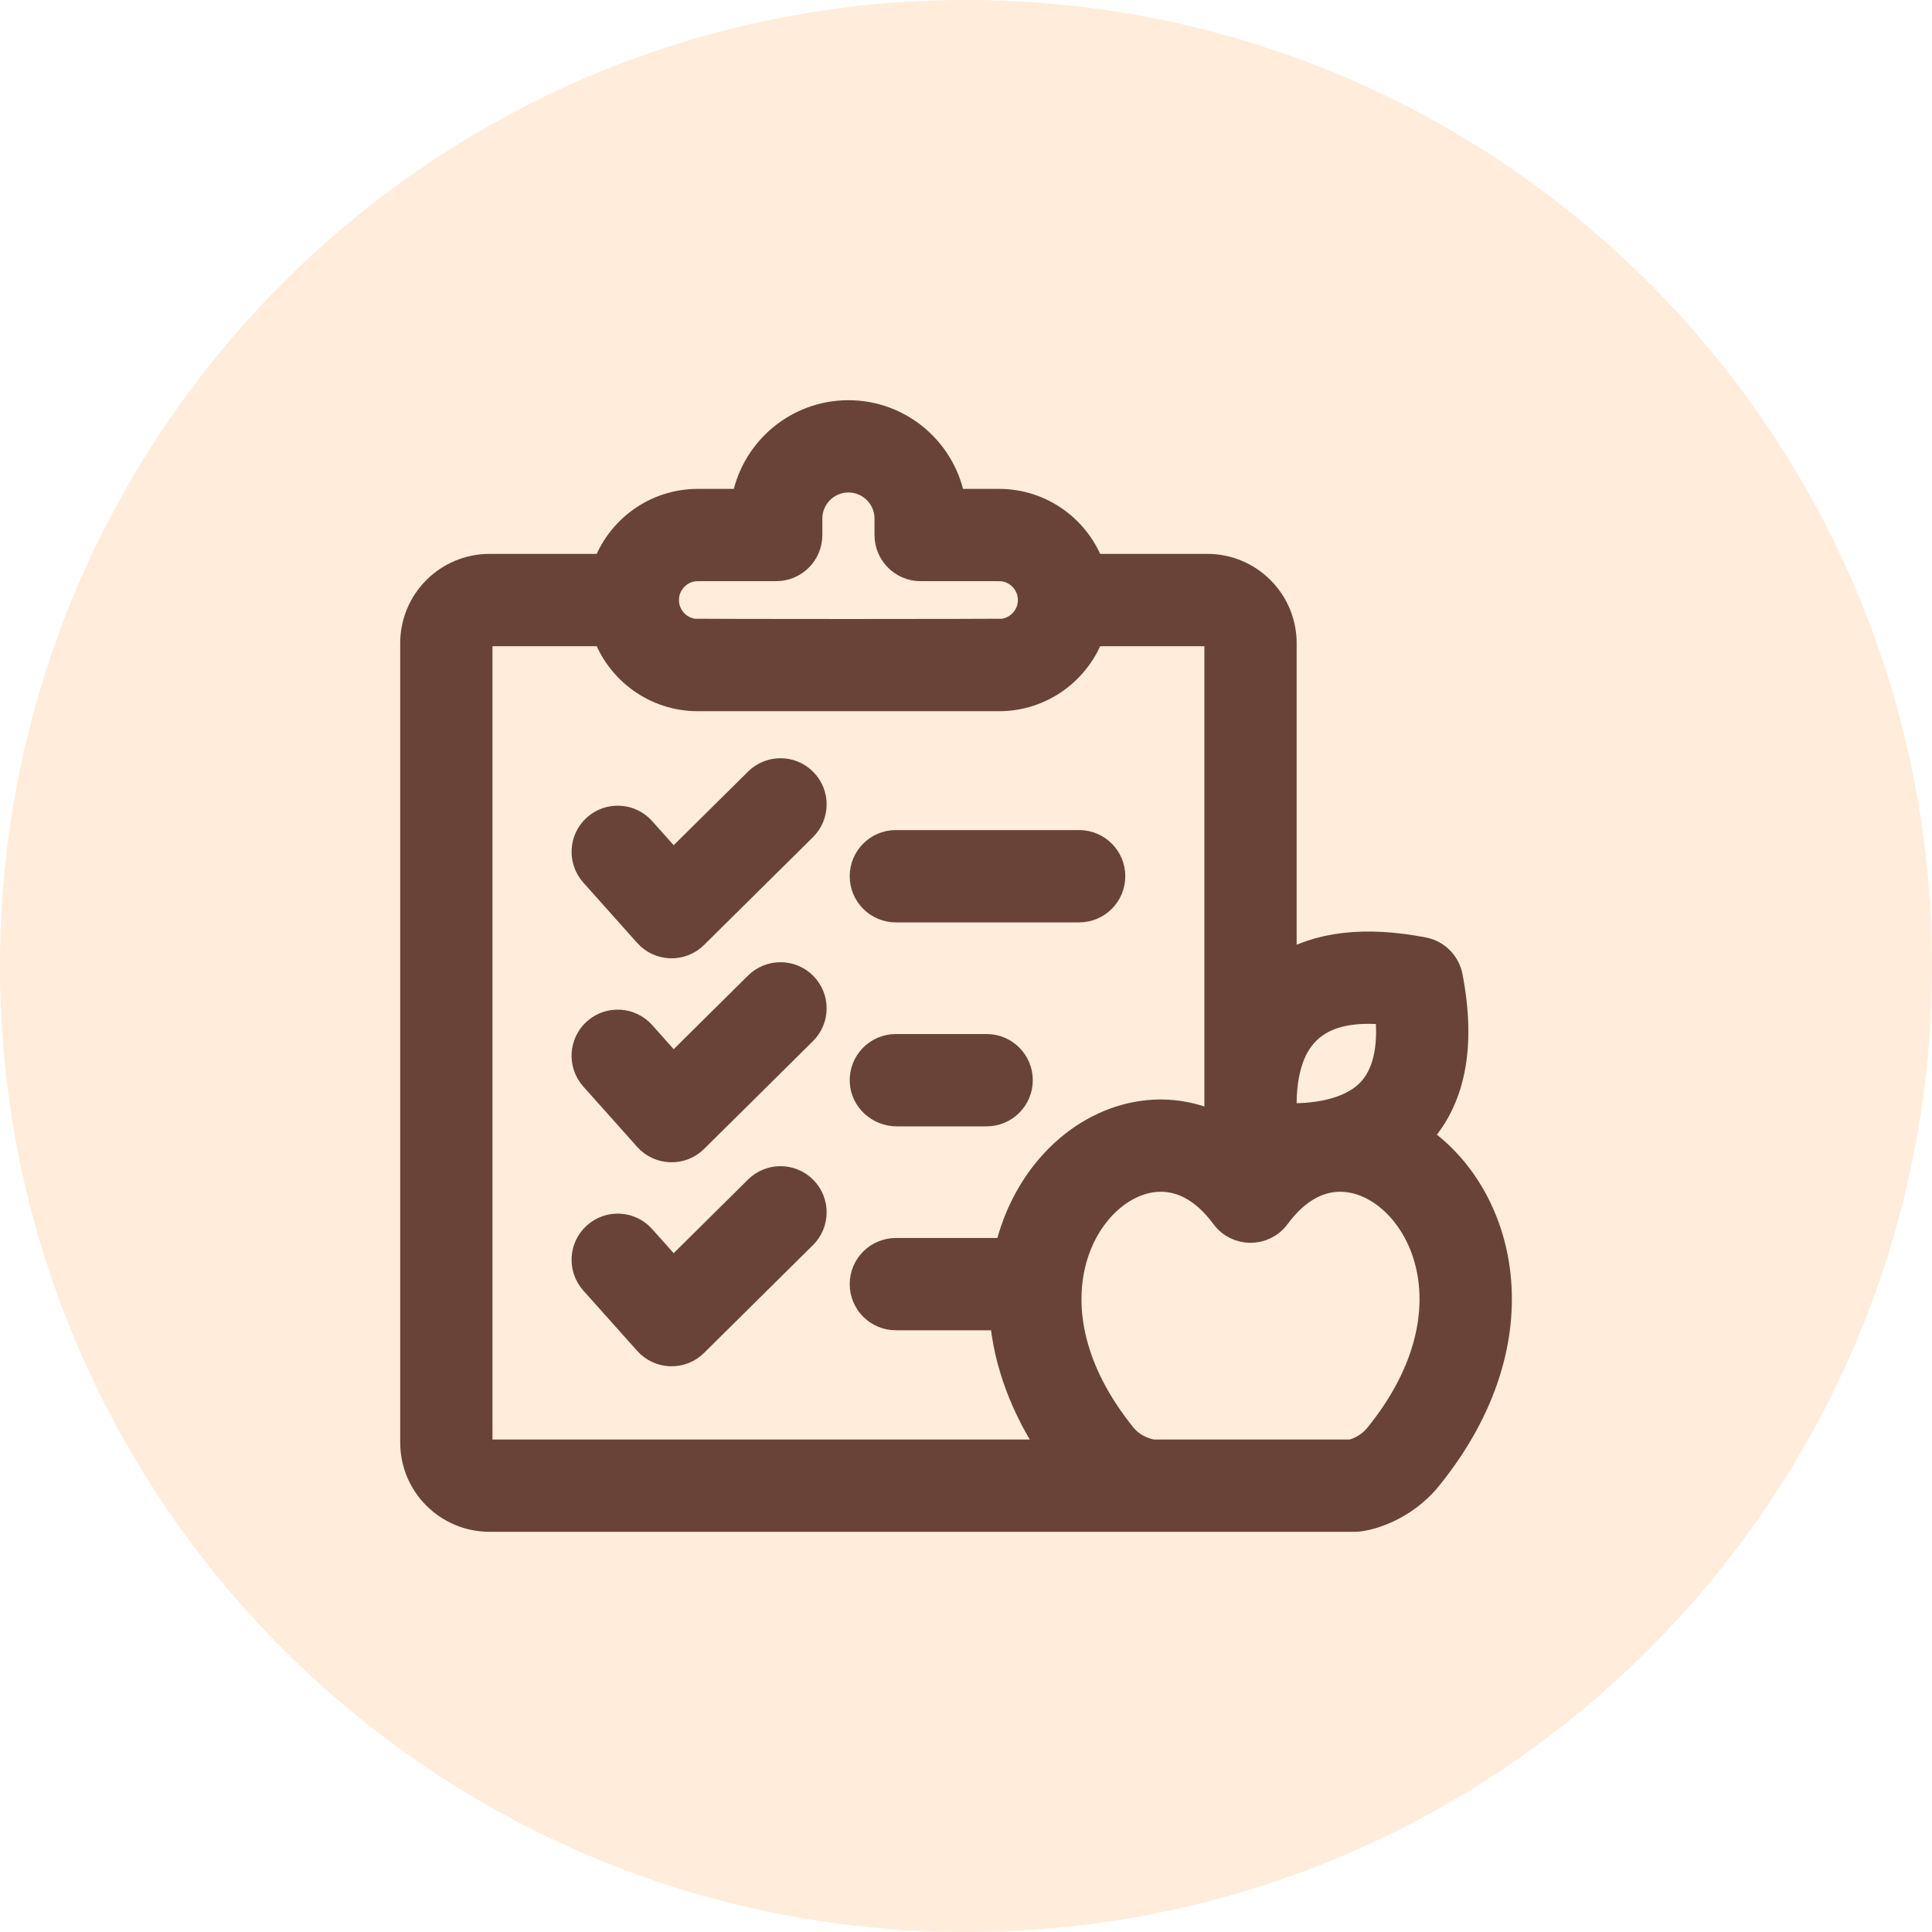
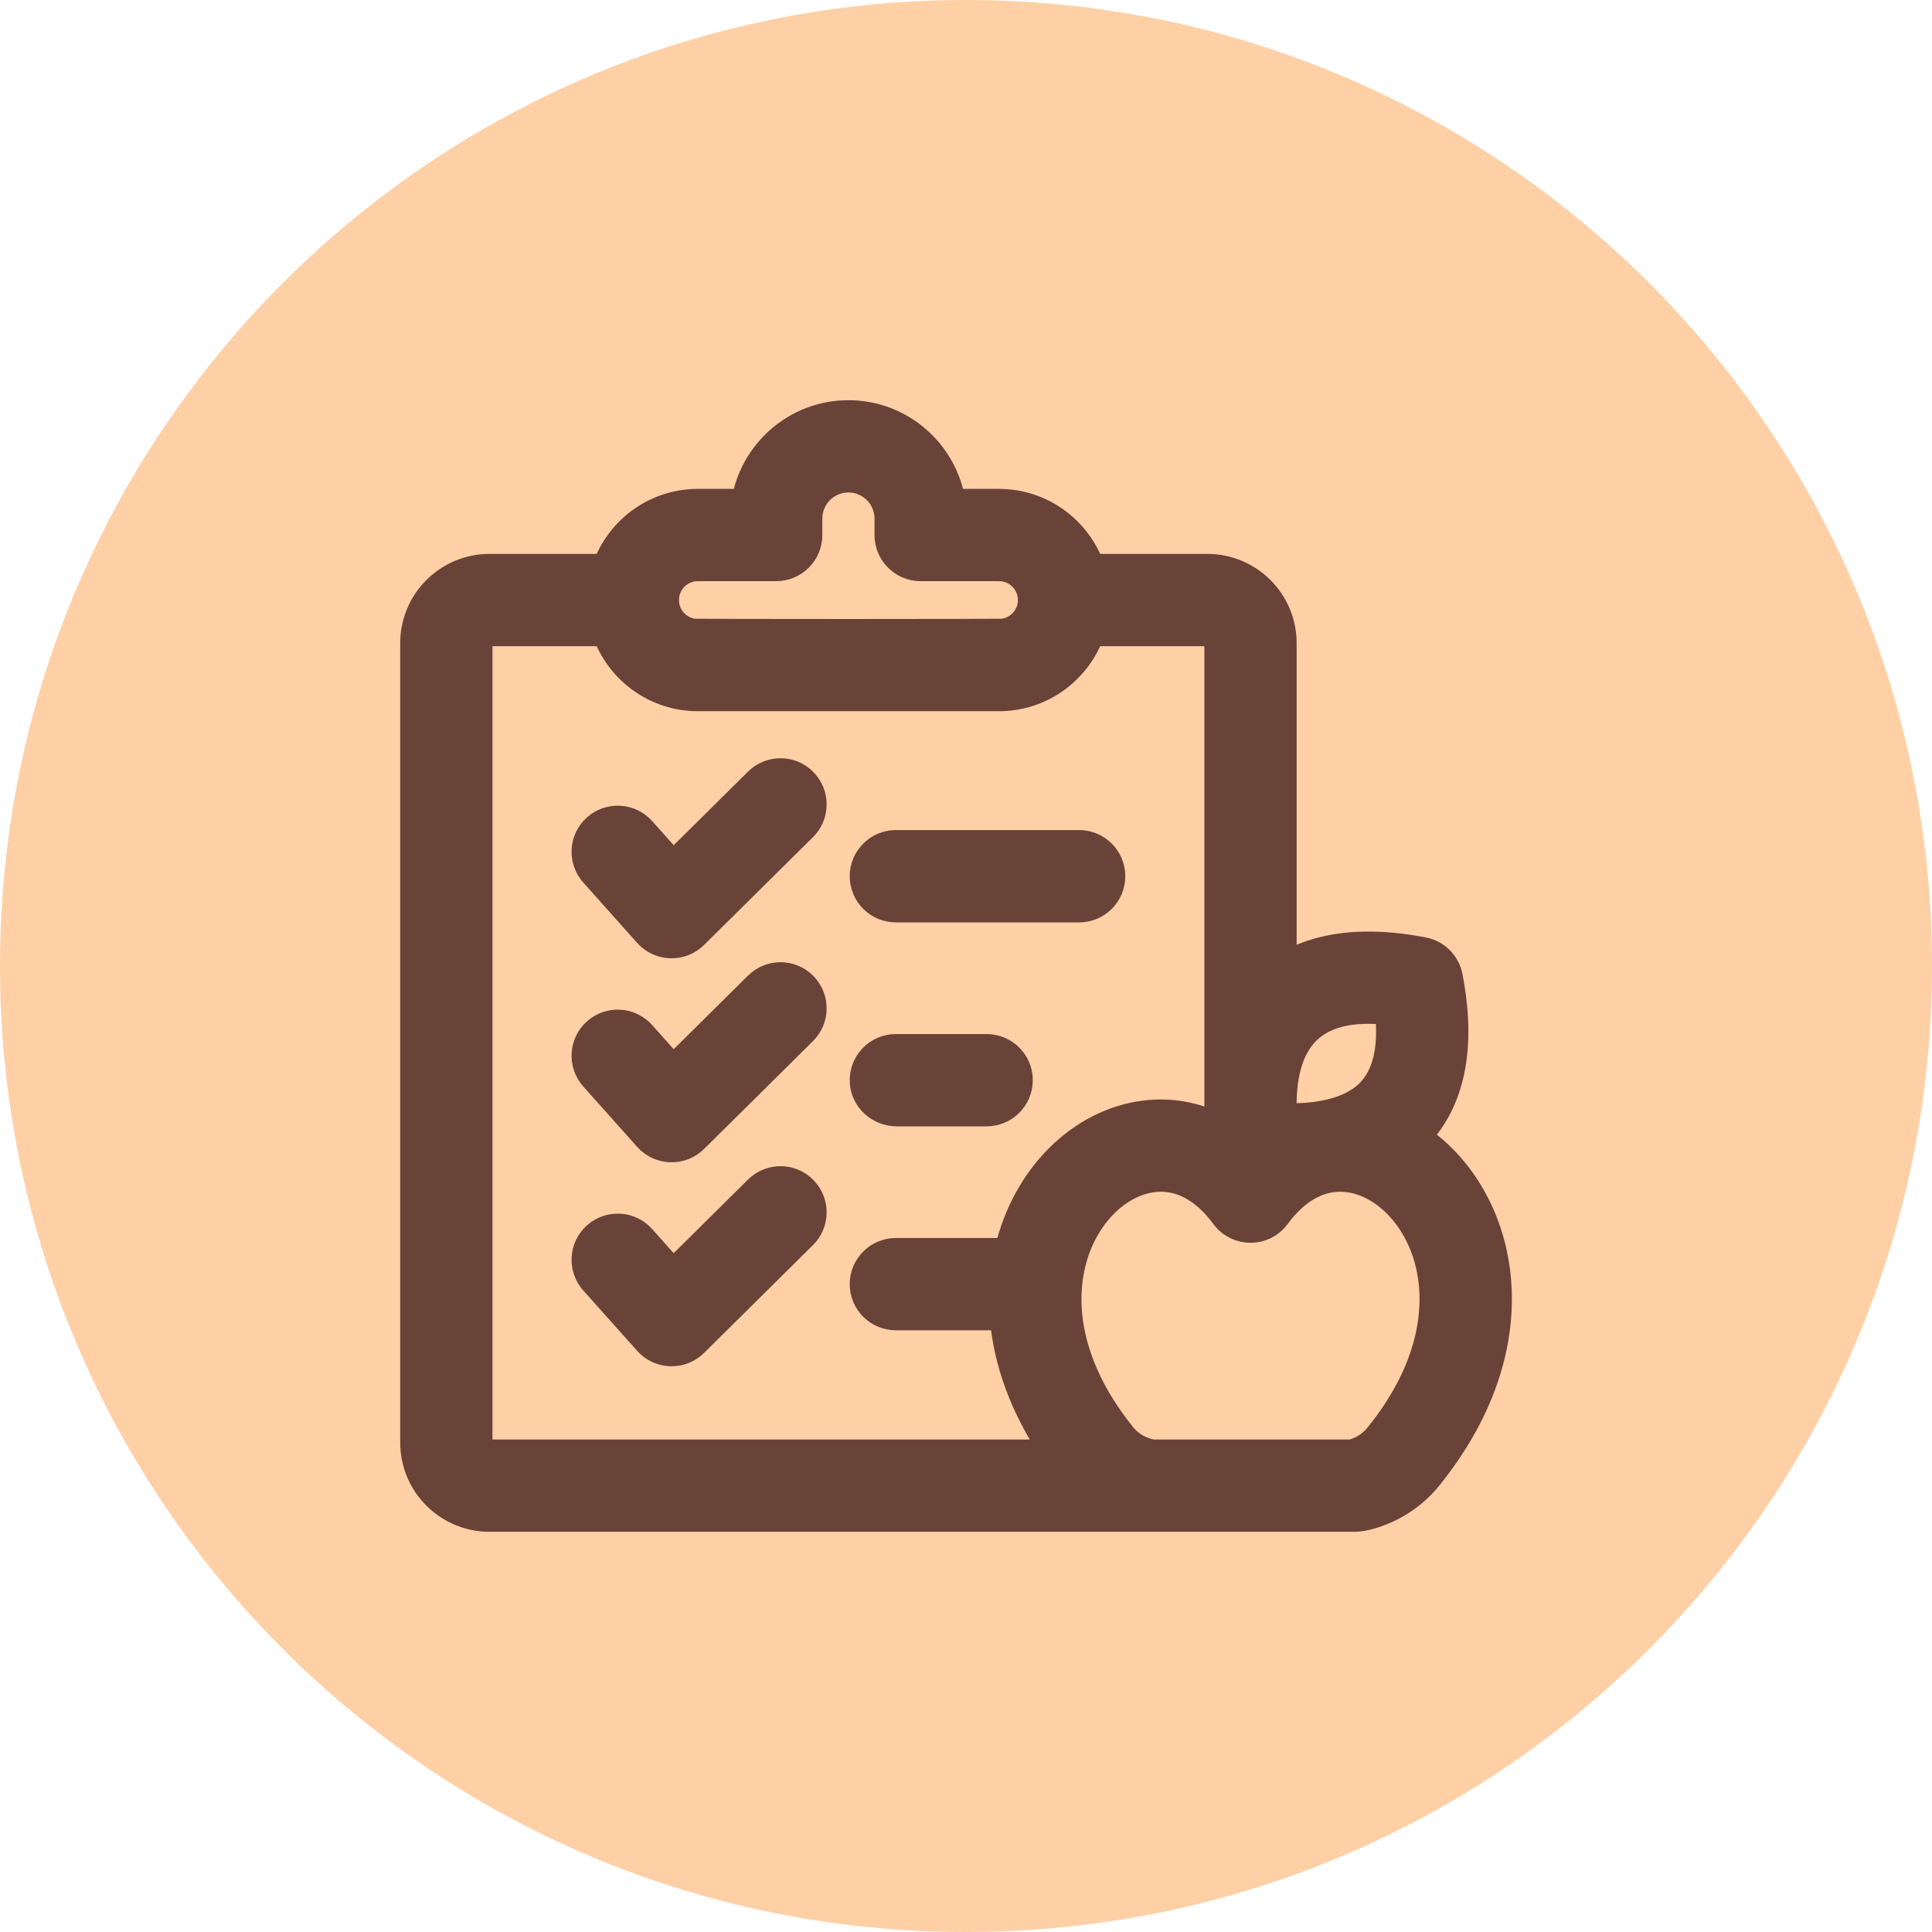
<svg xmlns="http://www.w3.org/2000/svg" width="42" height="42" viewBox="0 0 42 42" fill="none">
-   <rect opacity="0.4" width="42" height="42" rx="21" fill="#FFD0A6" />
+   <circle cx="21" cy="21" r="21" fill="#FFD0A6" />
  <path d="M16.473 16.987L14.632 18.809L13.953 18.049C13.694 17.76 13.25 17.735 12.96 17.993C12.67 18.252 12.646 18.696 12.904 18.986L14.076 20.299C14.343 20.598 14.809 20.613 15.095 20.329L17.462 17.986C17.738 17.713 17.74 17.268 17.467 16.992C17.194 16.715 16.749 16.714 16.473 16.987Z" fill="#694338" stroke="#694338" stroke-width="0.6" />
  <path d="M19.475 19.752H23.459C23.848 19.752 24.163 19.437 24.163 19.048C24.163 18.66 23.848 18.345 23.459 18.345H19.475C19.087 18.345 18.772 18.66 18.772 19.048C18.772 19.437 19.087 19.752 19.475 19.752Z" fill="#694338" stroke="#694338" stroke-width="0.6" />
  <path d="M16.473 21.421L14.632 23.244L13.953 22.483C13.694 22.194 13.25 22.168 12.96 22.427C12.67 22.686 12.646 23.13 12.904 23.42L14.076 24.733C14.343 25.032 14.809 25.047 15.095 24.764L17.462 22.42C17.738 22.147 17.74 21.701 17.467 21.426C17.194 21.15 16.749 21.148 16.473 21.421Z" fill="#694338" stroke="#694338" stroke-width="0.6" />
  <path d="M16.473 25.855L14.632 27.678L13.953 26.918C13.694 26.628 13.25 26.603 12.96 26.862C12.67 27.12 12.646 27.565 12.904 27.855L14.076 29.167C14.343 29.467 14.809 29.482 15.095 29.198L17.462 26.854C17.738 26.582 17.74 26.136 17.467 25.86C17.194 25.584 16.749 25.582 16.473 25.855Z" fill="#694338" stroke="#694338" stroke-width="0.6" />
  <path d="M19.495 24.186H21.448C21.837 24.186 22.152 23.871 22.152 23.482C22.152 23.094 21.837 22.779 21.448 22.779H19.475C19.076 22.779 18.754 23.112 18.773 23.516C18.79 23.894 19.116 24.186 19.495 24.186Z" fill="#694338" stroke="#694338" stroke-width="0.6" />
  <path d="M30.797 24.718C31.557 23.932 31.793 22.759 31.498 21.231C31.443 20.949 31.223 20.729 30.941 20.674C29.672 20.429 28.649 20.55 27.888 21.032V13.982C27.888 13.077 27.152 12.341 26.248 12.341H23.715C23.424 11.519 22.639 10.928 21.718 10.928H20.691C20.524 9.838 19.58 9 18.444 9C17.308 9 16.364 9.838 16.197 10.928H15.17C14.249 10.928 13.464 11.519 13.174 12.341H10.641C9.736 12.341 9 13.077 9 13.982V31.359C9 32.264 9.736 33 10.641 33H29.456C29.695 33 30.486 32.811 31.053 32.11C33.523 29.056 32.631 25.926 30.797 24.718ZM30.19 21.982C30.277 22.795 30.136 23.392 29.769 23.758C29.318 24.209 28.525 24.308 27.892 24.28C27.811 22.476 28.628 21.815 30.19 21.982ZM15.066 12.341C15.143 12.331 15.014 12.334 16.874 12.334C17.262 12.334 17.577 12.019 17.577 11.631V11.273C17.577 10.795 17.966 10.406 18.444 10.406C18.922 10.406 19.311 10.795 19.311 11.273V11.631C19.311 12.019 19.626 12.334 20.014 12.334C21.874 12.334 21.746 12.331 21.822 12.341C22.164 12.392 22.428 12.688 22.428 13.044C22.428 13.401 22.164 13.697 21.822 13.748C21.74 13.759 15.156 13.76 15.066 13.748C14.723 13.697 14.46 13.401 14.46 13.044C14.46 12.688 14.723 12.392 15.066 12.341ZM19.475 28.619H21.815C21.892 29.611 22.269 30.628 22.931 31.594H10.641C10.511 31.594 10.406 31.489 10.406 31.359V13.982C10.406 13.852 10.511 13.748 10.641 13.748H13.174C13.464 14.57 14.249 15.161 15.17 15.161H21.718C22.639 15.161 23.424 14.57 23.715 13.748H26.248C26.377 13.748 26.482 13.852 26.482 13.982V24.501C25.982 24.252 25.436 24.154 24.881 24.224C23.512 24.397 22.294 25.555 21.915 27.213H19.475C19.087 27.213 18.772 27.528 18.772 27.916C18.772 28.305 19.087 28.619 19.475 28.619ZM29.959 31.226C29.814 31.406 29.605 31.538 29.381 31.594C28.962 31.594 25.494 31.594 25.053 31.594C24.795 31.547 24.563 31.414 24.41 31.226C22.108 28.38 23.567 25.808 25.058 25.619C25.634 25.546 26.174 25.827 26.619 26.431C26.899 26.813 27.471 26.813 27.751 26.431C28.196 25.827 28.735 25.546 29.312 25.619C30.802 25.808 32.262 28.38 29.959 31.226Z" fill="#694338" stroke="#694338" stroke-width="0.6" />
</svg>
